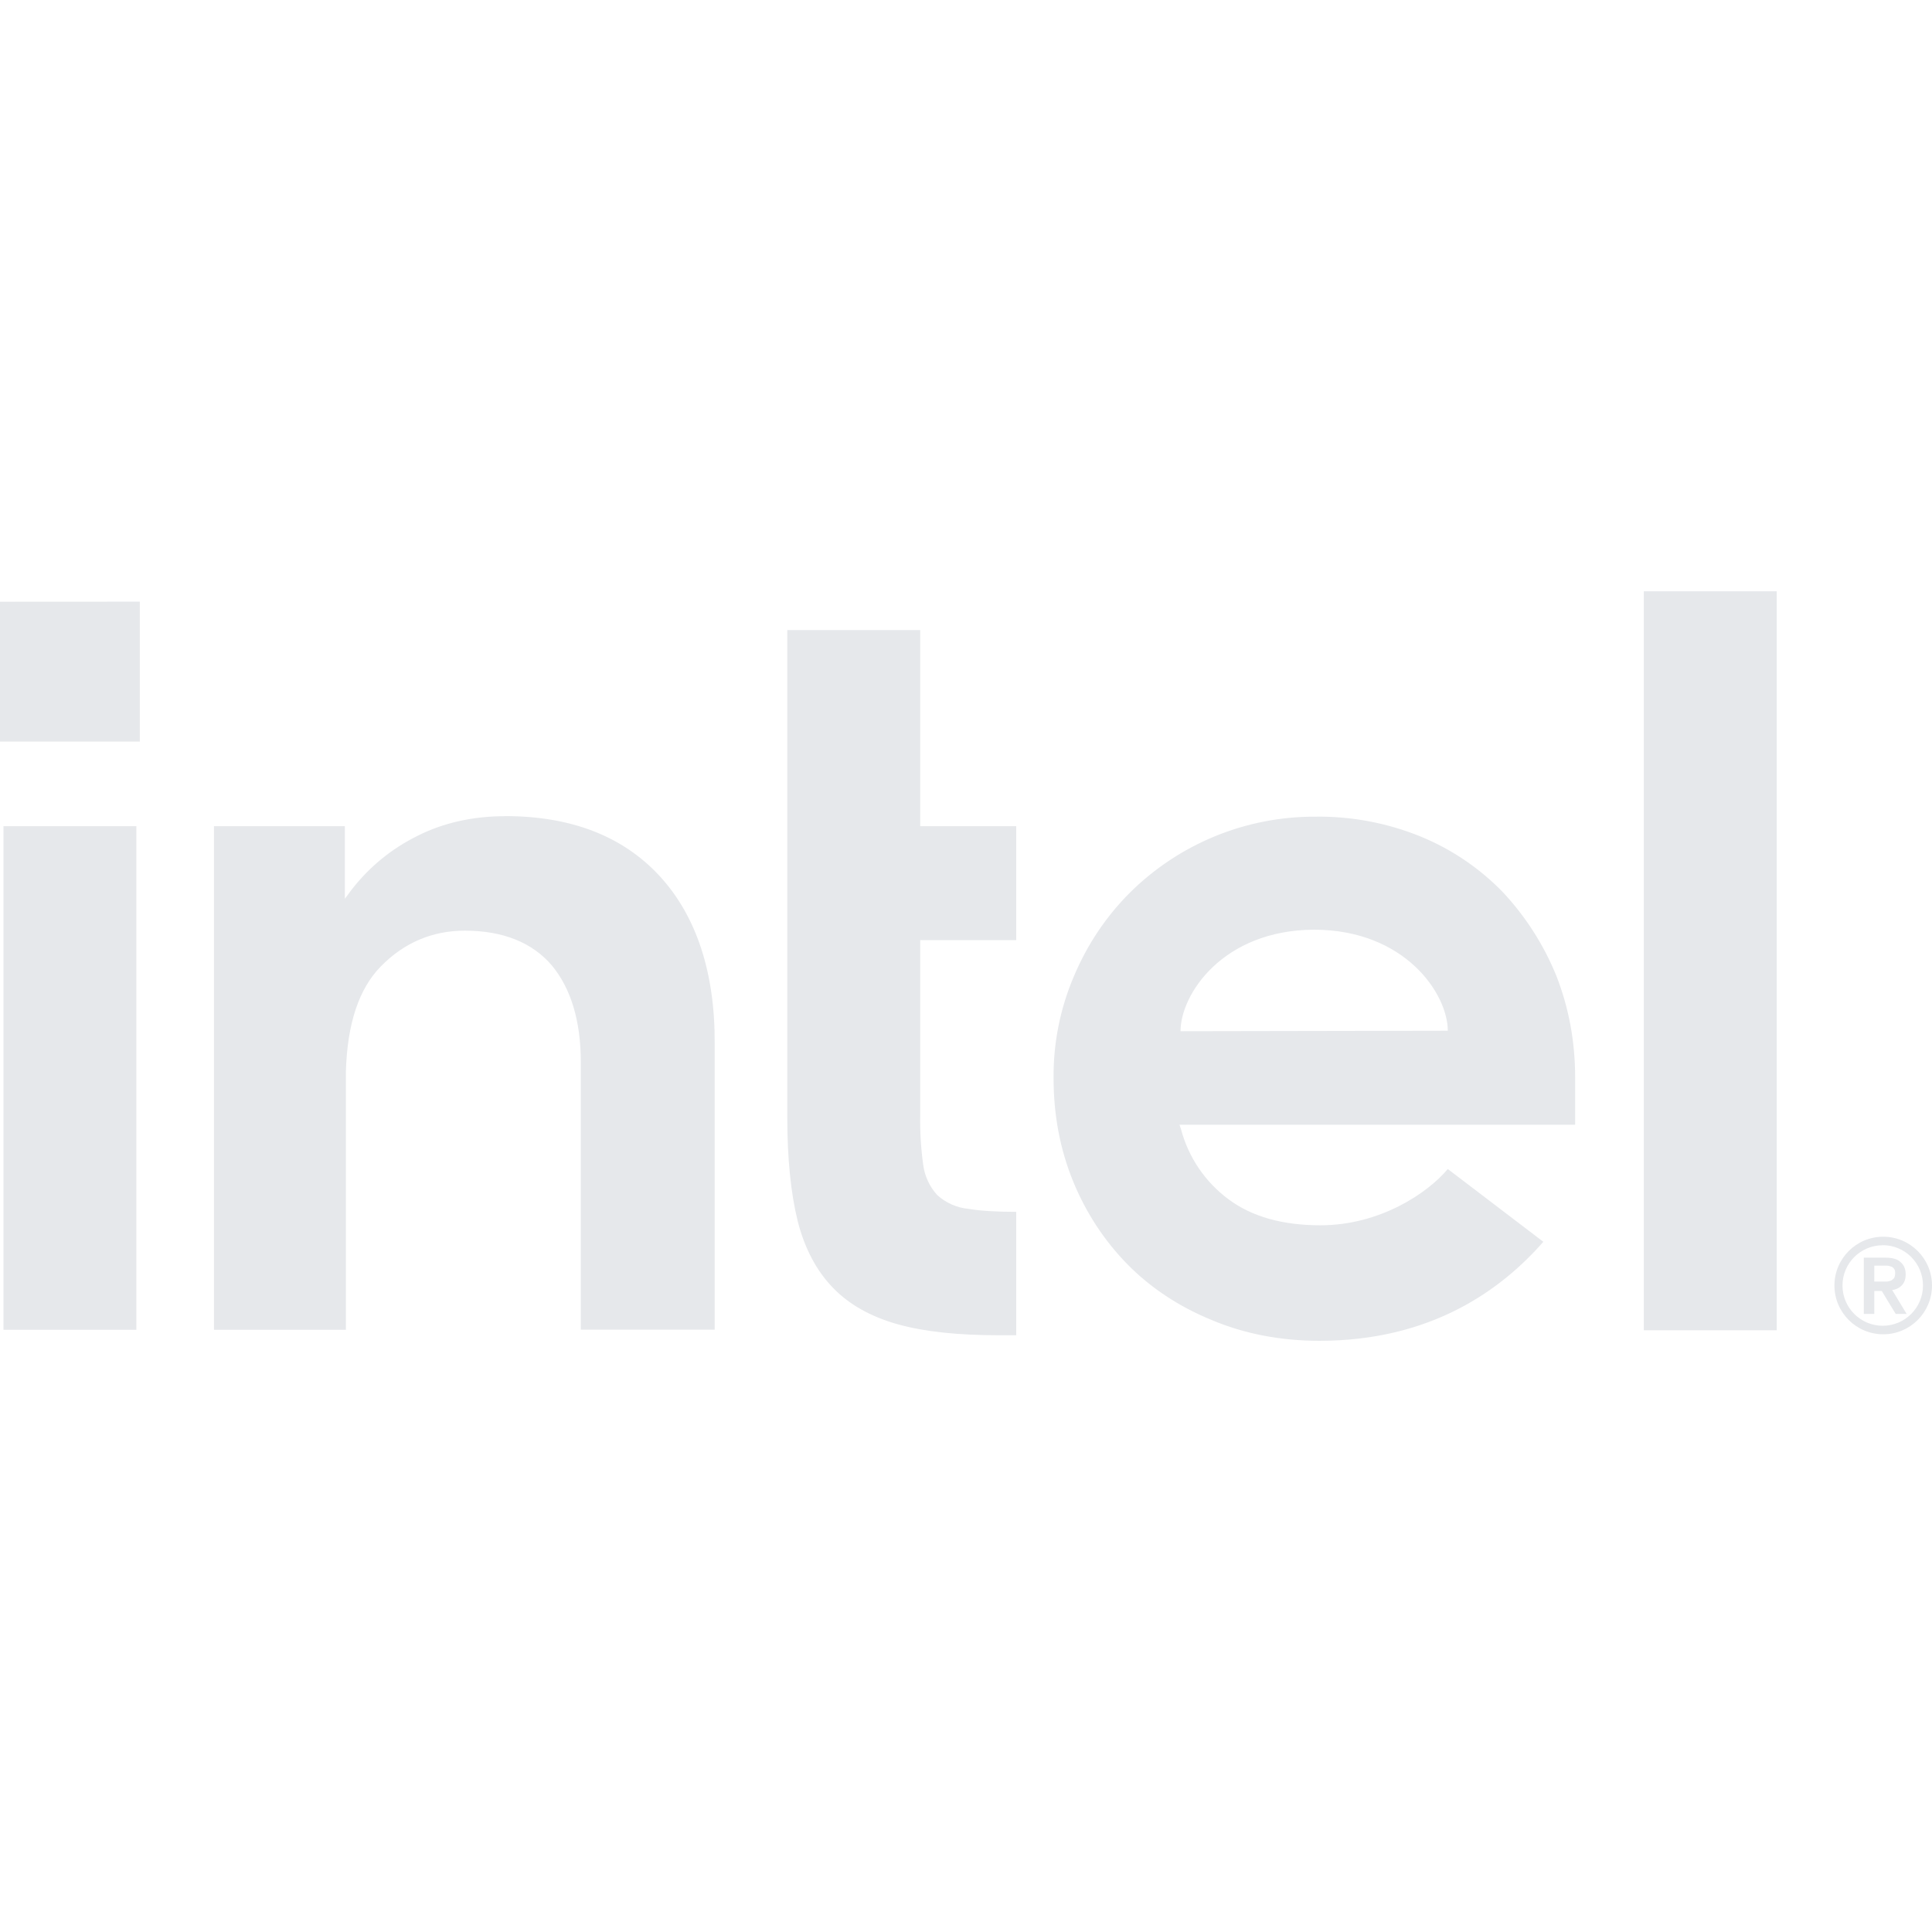
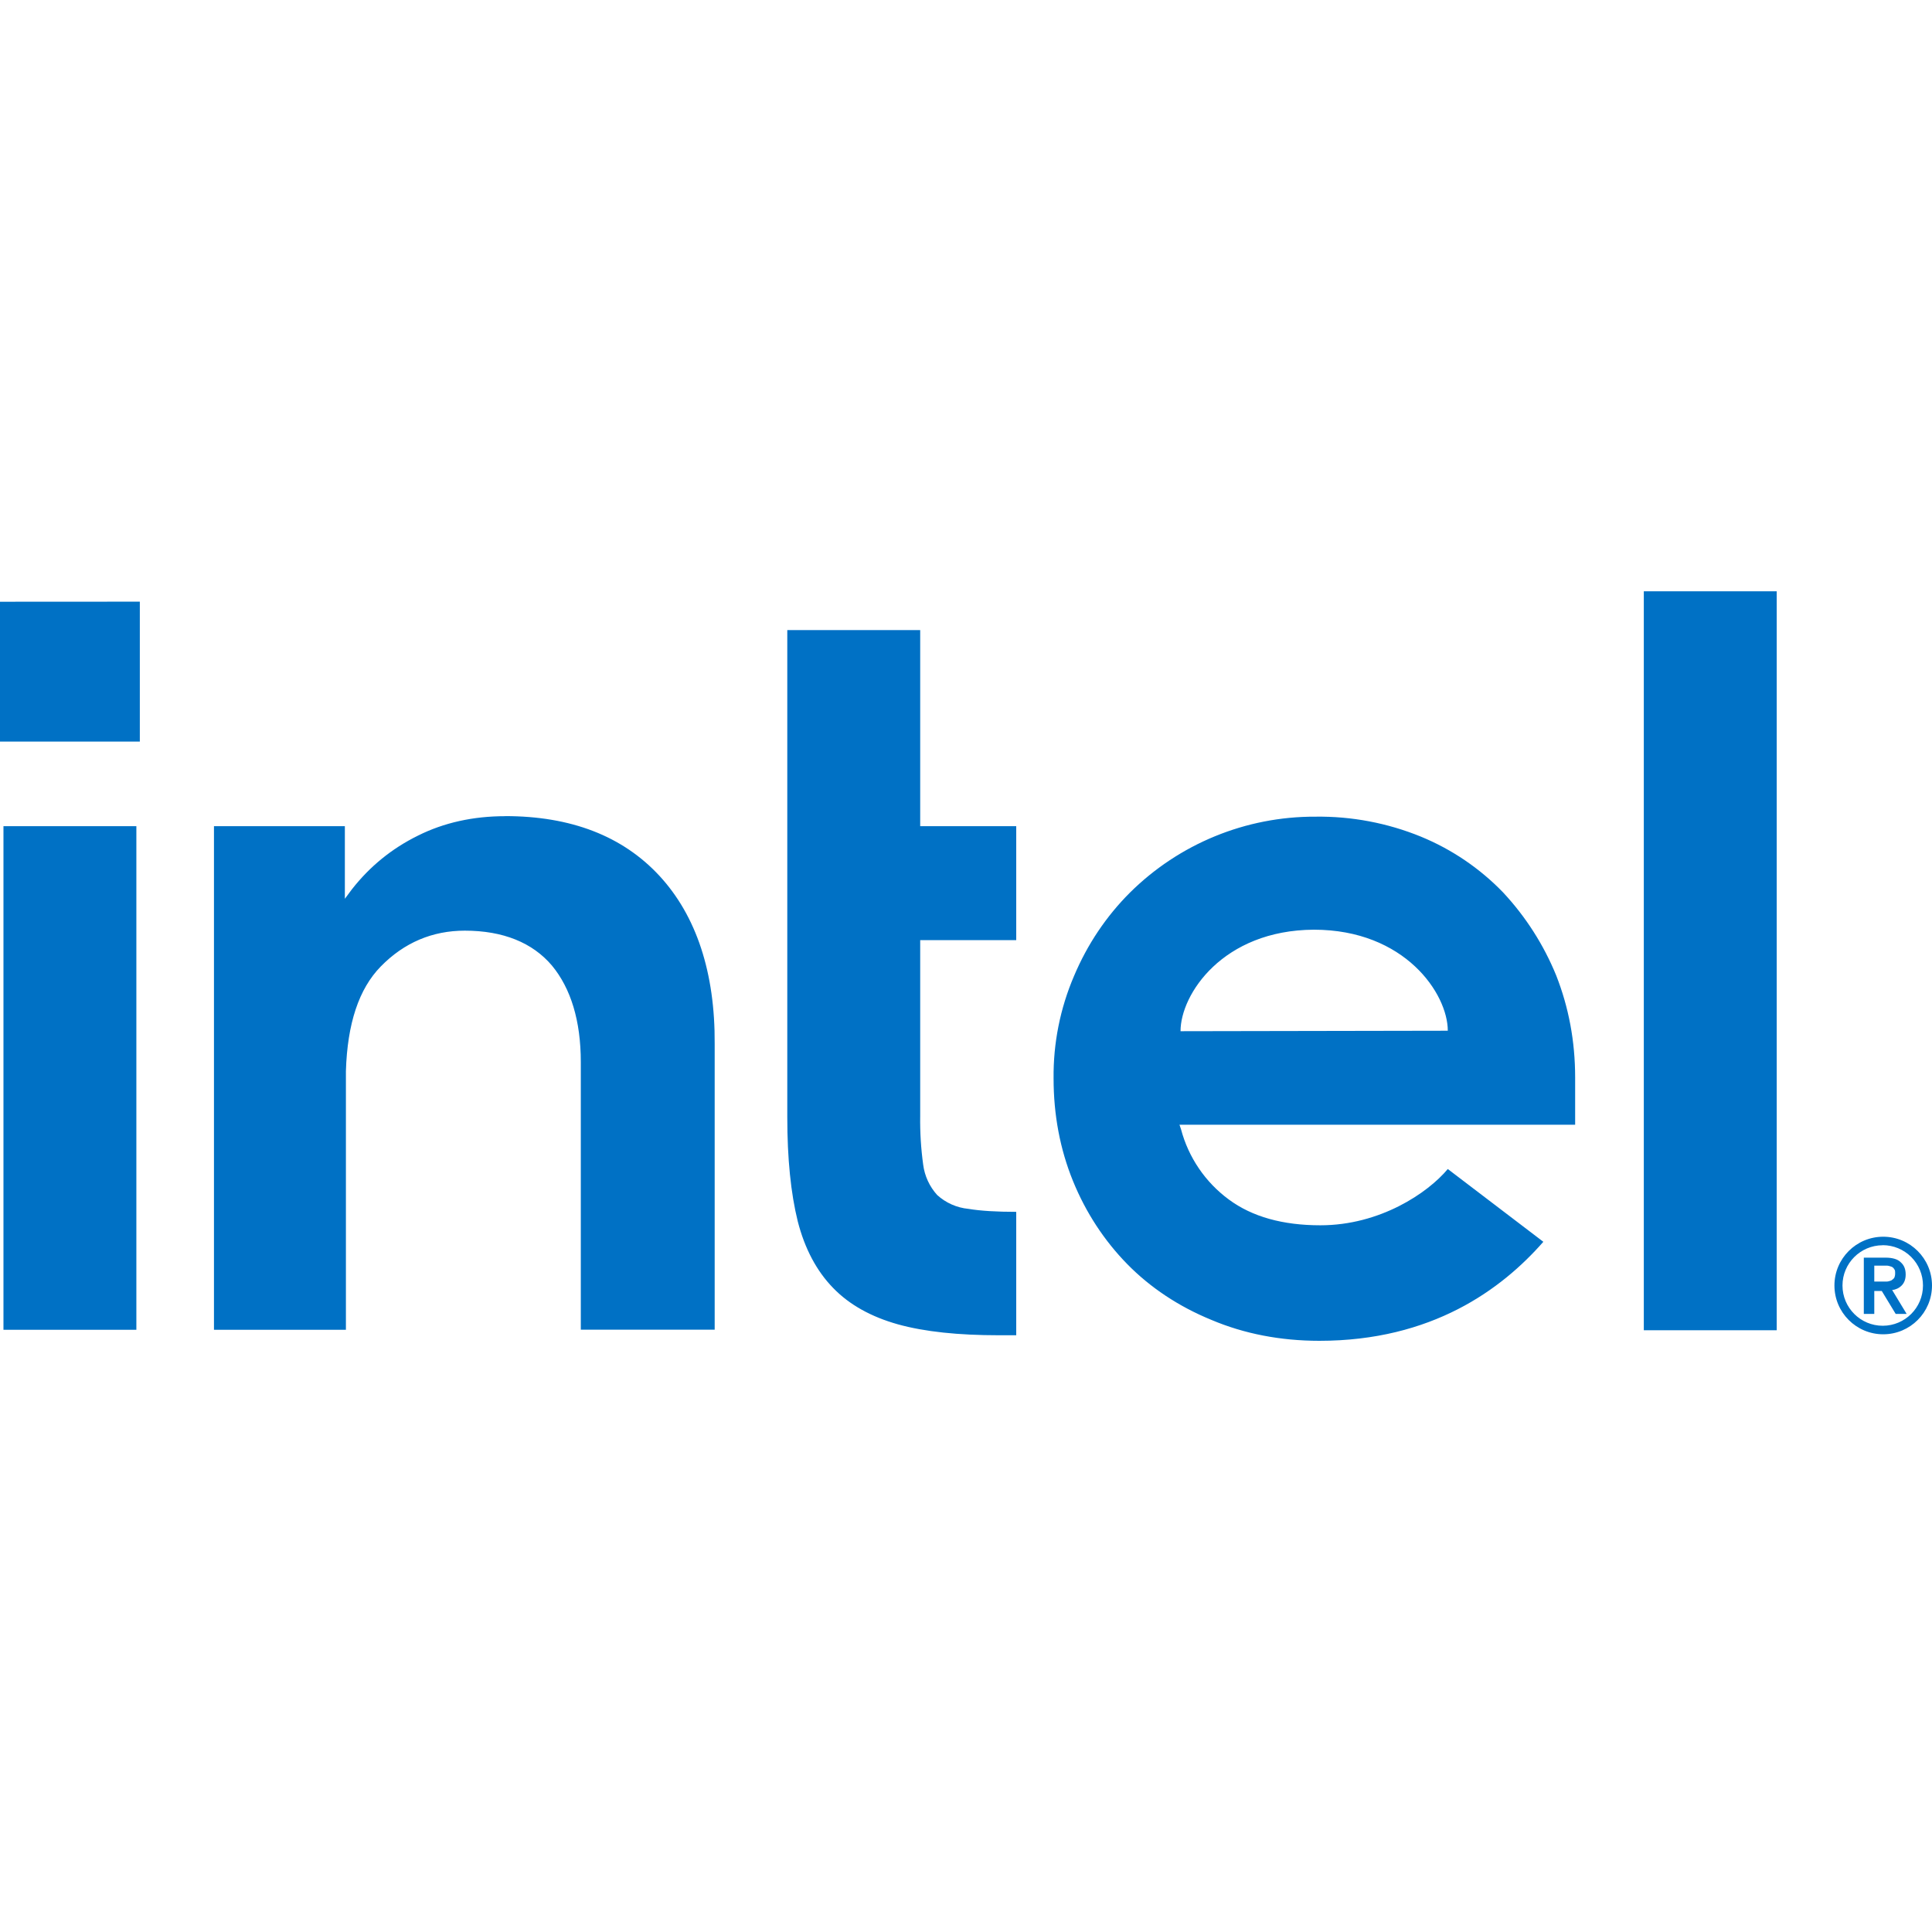
- <svg xmlns="http://www.w3.org/2000/svg" fill="#e6e8eb" role="img" viewBox="0 0 24 24">
+ <svg xmlns="http://www.w3.org/2000/svg" fill="#0071C5" role="img" viewBox="0 0 24 24">
  <path d="M20.42 7.345v9.18h1.651v-9.18zM0 7.475v1.737h1.737V7.474zm9.78.352v6.053c0 .513.044.945.13 1.292.087.34.235.618.44.828.203.21.475.359.803.451.334.093.754.136 1.255.136h.216v-1.533c-.24 0-.445-.012-.593-.037a.672.672 0 0 1-.39-.173.693.693 0 0 1-.173-.377 4.002 4.002 0 0 1-.037-.606v-2.182h1.193v-1.416h-1.193V7.827zm-3.505 2.312c-.396 0-.76.08-1.082.241-.327.161-.6.384-.822.668l-.087.117v-.902H2.658v6.256h1.639v-3.214c.018-.588.16-1.02.433-1.299.29-.297.642-.445 1.044-.445.476 0 .841.149 1.082.433.235.284.359.686.359 1.2v3.324h1.663V12.97c.006-.89-.229-1.595-.686-2.09-.458-.495-1.1-.742-1.917-.742zm10.065.006a3.252 3.252 0 0 0-2.306.946c-.29.29-.525.637-.692 1.033a3.145 3.145 0 0 0-.254 1.273c0 .452.08.878.241 1.274.161.395.39.742.674 1.032.284.29.637.526 1.045.693.408.173.86.26 1.342.26 1.397 0 2.262-.637 2.782-1.23l-1.187-.904c-.248.297-.841.699-1.583.699-.464 0-.847-.105-1.138-.321a1.588 1.588 0 0 1-.593-.872l-.019-.056h4.915v-.587c0-.451-.08-.872-.235-1.267a3.393 3.393 0 0 0-.661-1.033 3.013 3.013 0 0 0-1.02-.692 3.345 3.345 0 0 0-1.311-.248zm-16.297.118v6.256h1.651v-6.256zm16.278 1.286c1.132 0 1.664.797 1.664 1.255l-3.32.006c0-.458.525-1.255 1.656-1.261zm7.073 3.814a.606.606 0 0 0-.606.606.606.606 0 0 0 .606.606.606.606 0 0 0 .606-.606.606.606 0 0 0-.606-.606zm-.008.105a.5.5 0 0 1 .002 0 .5.5 0 0 1 .5.501.5.5 0 0 1-.5.5.5.5 0 0 1-.5-.5.5.5 0 0 1 .498-.5zm-.233.155v.699h.13v-.285h.093l.173.285h.136l-.18-.297a.191.191 0 0 0 .118-.056c.03-.03.05-.074.05-.136 0-.068-.02-.117-.063-.154-.037-.038-.105-.056-.185-.056zm.13.099h.154c.019 0 .037.006.056.012a.064.064 0 0 1 .037.031c.013.013.012.031.012.056a.124.124 0 0 1-.012.055.164.164 0 0 1-.037.031c-.019.006-.037.013-.056.013h-.154Z" />
</svg>
